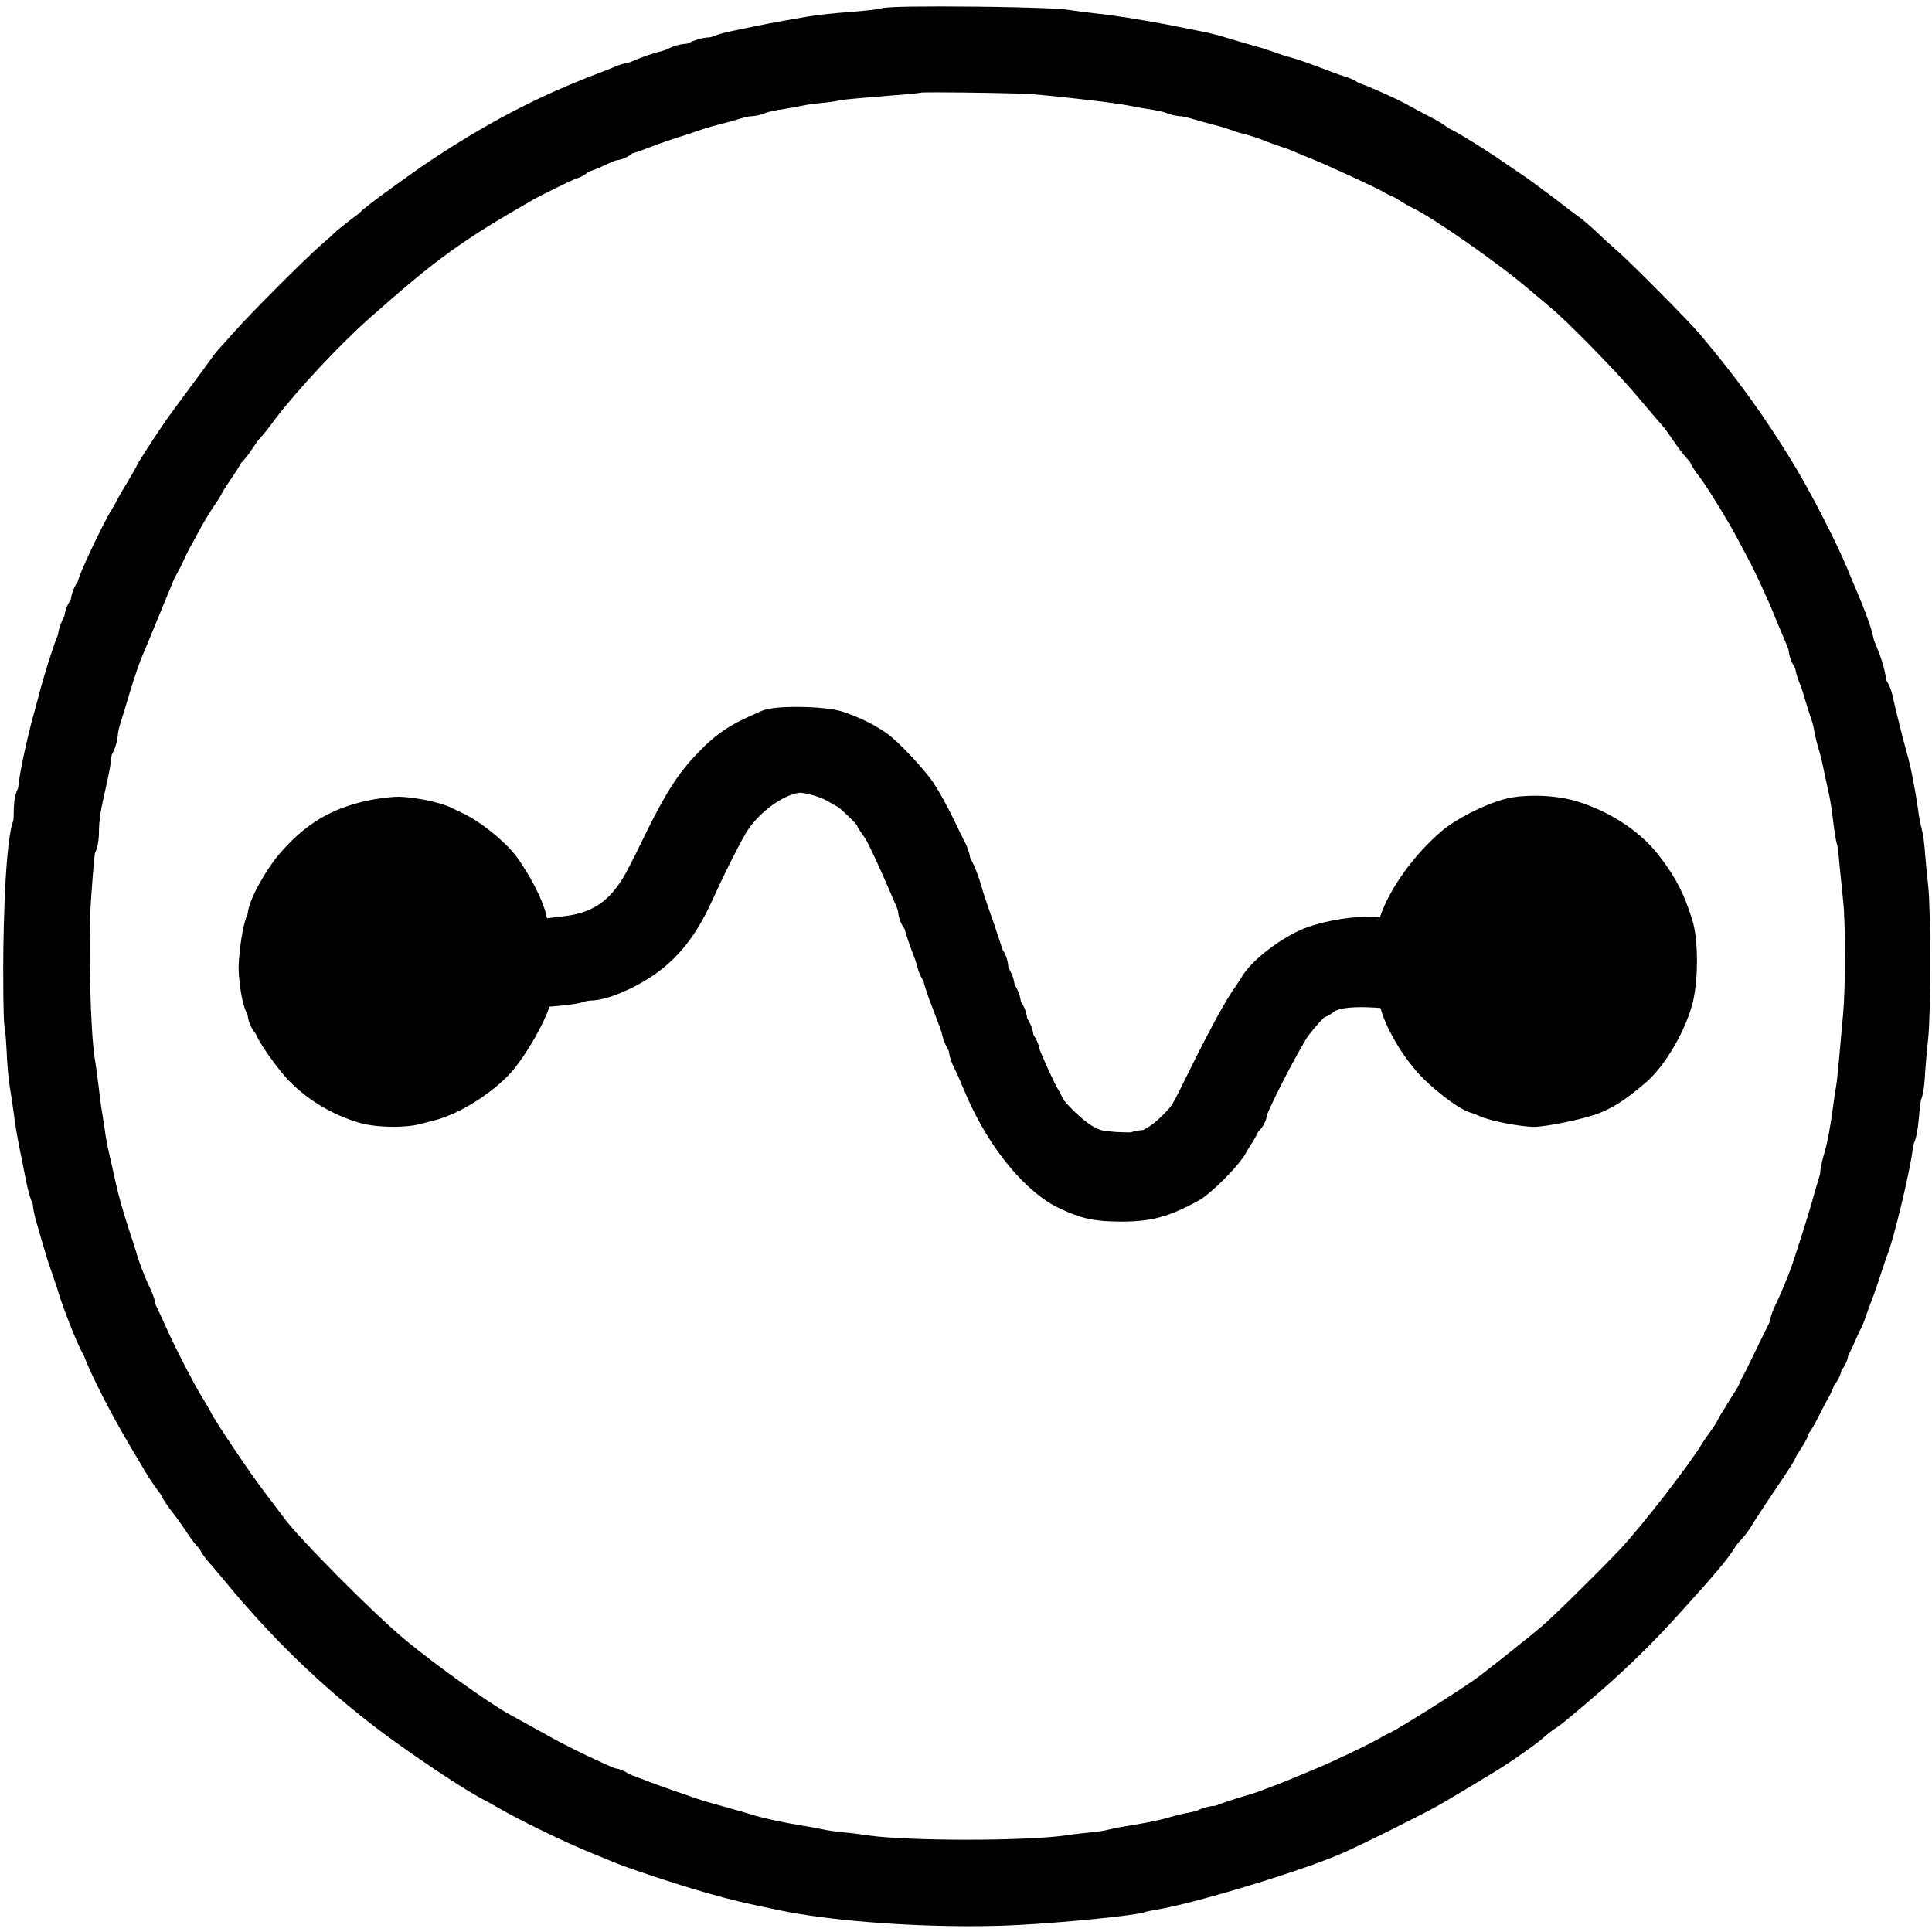
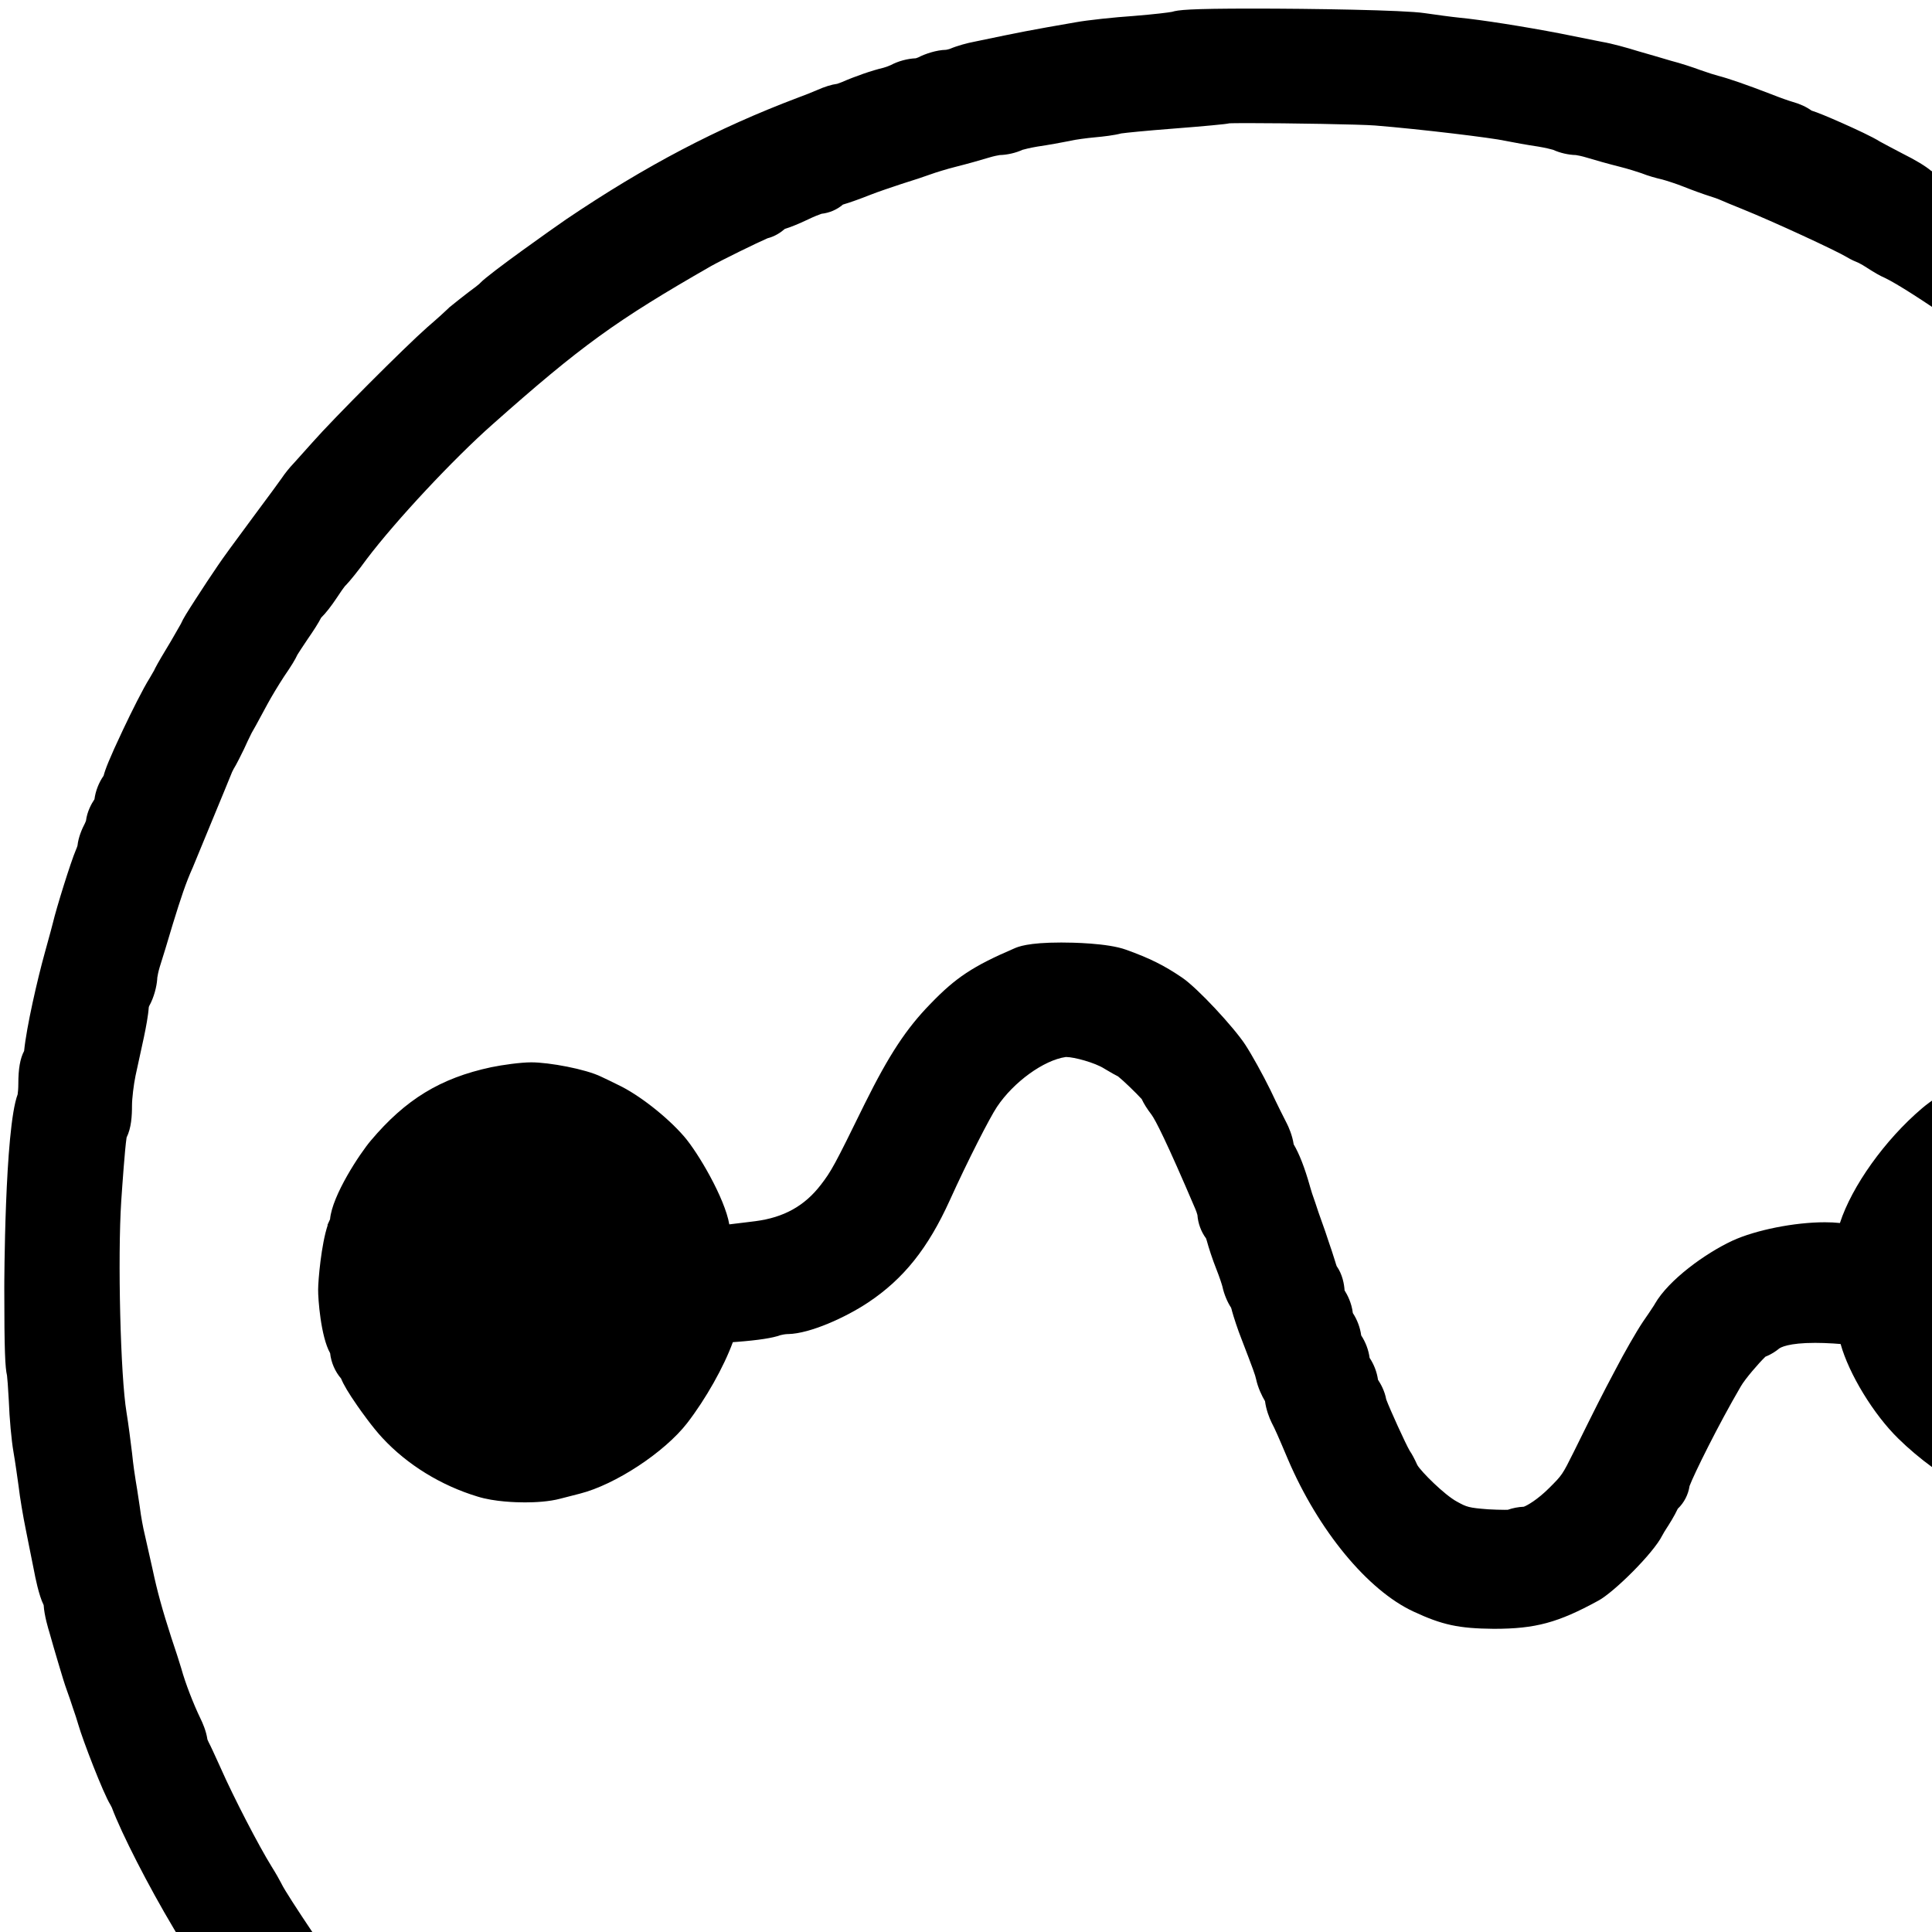
- <svg xmlns="http://www.w3.org/2000/svg" xml:space="preserve" width="1200" height="1200">
+ <svg xmlns="http://www.w3.org/2000/svg" xml:space="preserve" width="1200" height="1200" viewBox="0 0 900 900">
  <path d="M602.267 1196.413c-42.541 0-88.51-3.804-117.111-9.692-24.6-5.104-29.343-6.231-46.144-10.975-17.288-4.866-51.34-16.072-60.195-20.079-1.828-.795-6.59-2.754-10.578-4.35-15.516-6.206-43.981-19.939-57.468-27.725-4.046-2.33-7.945-4.505-8.942-5.029-11.254-5.349-45.159-28.093-65.091-43.011-35.966-27.108-67.813-57.807-97.368-93.854-2.054-2.521-4.954-5.901-7.07-8.37-.781-.91-1.489-1.736-2.068-2.417-2.955-3.298-5.035-6.236-6.3-8.916-2.164-2.157-4.561-5.199-7.132-9.055l-.124-.188c-2.197-3.42-6.408-9.346-9.206-12.958-4.124-5.329-6.412-8.806-7.576-11.527a37.656 37.656 0 0 0-1.696-2.283l-.253-.326c-1.918-2.559-5.548-7.748-7.8-11.71 0 0-7.165-12.104-9.208-15.562-11.709-19.605-24.382-44.367-28.844-56.359a19.35 19.35 0 0 0-.65-1.258c-3.387-5.379-12.989-30.495-14.876-37.099-.671-2.279-1.716-5.589-2.405-7.456l-.14-.39-.083-.264a236.011 236.011 0 0 0-2.915-8.496c-.936-2.543-2.181-6.713-3.385-10.747l-.563-1.886c-1.148-3.825-2.96-10.031-4.067-14.027-.446-1.416-2.4-7.856-2.668-12.687l-.046-.094c-2.22-4.44-3.945-13.218-4.422-15.803-.588-2.797-1.378-6.804-2.142-10.68-.623-3.157-1.237-6.278-1.752-8.793-1.156-5.65-2.717-14.718-3.328-20.113-.467-3.353-1.581-11.377-2.37-15.847-.937-5.309-1.891-15.754-2.173-23.782-.351-6.746-.687-10.544-.843-11.846C2.407 637.05 2 629.765 2 600.08c-.003-.726.116-74.093 6.223-90.276.14-.916.315-2.78.315-4.921 0-7.008.835-11.777 2.698-15.313 1.099-11.167 6.236-33.501 9.608-45.638.395-1.449 1.299-4.737 1.299-4.737 1.013-3.683 2.16-7.856 2.479-9.21 1.62-6.887 8.311-28.411 10.736-34.071l.072-.165a15.99 15.99 0 0 0 .664-1.805c.417-3.956 2.124-7.869 3.5-10.482.166-.342.334-.754.455-1.079.52-4.288 2.527-7.933 3.955-10.057.48-3.793 2.033-7.791 4.255-10.948.688-2.699 2.472-7.551 9.031-21.408 4.027-8.508 9.403-19.295 12.413-24.053l.274-.468c.567-.961 1.527-2.591 1.917-3.323l.096-.257.345-.69c.906-1.813 4.275-7.59 7.21-12.364l1.912-3.317a468.812 468.812 0 0 0 2.795-4.875c1.077-2.493 3.008-5.5 6.781-11.37 3.491-5.434 7.526-11.531 10.531-15.914 2.074-3.102 7.46-10.507 16.449-22.612 7.739-10.371 12.699-17.188 13.303-18.092 1.421-2.133 3.643-4.892 5.417-6.729.36-.402.899-.999 1.566-1.736 1.888-2.087 4.658-5.148 7.3-8.144 9.704-11.016 42.686-44.078 53.469-53.601l.149-.129c4.501-3.858 8.762-7.775 9.514-8.528l.576-.576 1.506-1.209c1.754-1.412 4.684-3.772 7.528-5.935l.275-.204c2.434-1.753 4.077-3.087 4.748-3.668l.34-.363c4.094-4.366 34.221-25.642 40.063-29.656 36.957-24.952 70.261-42.432 108.005-56.688l.152-.057c2.785-1.013 6.723-2.574 8.616-3.416 3.623-1.61 6.807-2.602 9.47-2.952a27.302 27.302 0 0 0 1.939-.706c6.694-2.903 14.217-5.504 19.574-6.765.76-.179 2.444-.79 3.398-1.231 3.431-1.845 7.78-3.028 11.724-3.194.326-.095.802-.26 1.116-.411 3.234-1.681 8.511-3.437 12.919-3.528.337-.05 1.115-.217 1.728-.413 3.511-1.504 8.303-2.776 11.527-3.376l.749-.156c21.792-4.535 24.07-5.01 46.616-8.92 5.196-.944 17.543-2.285 26.938-2.922 9.899-.805 16.043-1.585 17.777-1.914 2.737-.86 7.698-1.51 37.598-1.51 26.673 0 70.534.67 79.963 2.109 5.417.792 12.758 1.781 16.273 2.132 10.035.962 29.842 4.068 47.083 7.384l.188.038c5.489 1.135 11.688 2.357 15.789 3.166l3.545.701c4.266.714 11.618 2.736 16.606 4.305 4.972 1.402 11.685 3.391 15.327 4.47 4.285 1.094 10.207 3.033 13.619 4.309 3.377 1.213 7.113 2.377 8.291 2.671 4.974 1.278 13.013 4.063 24.596 8.518l.164.064c4.081 1.632 8.495 3.163 9.87 3.545 3.525.979 6.537 2.361 8.962 4.111 2.834.895 7.238 2.694 14.5 5.919 6.008 2.668 13.889 6.308 17.398 8.533 1.095.635 6.941 3.704 10.451 5.546 6.221 3.115 10.625 5.771 13.393 8.083 2.521 1.104 5.984 3.046 12.416 6.952 6.695 4.064 13.873 8.674 19.197 12.331 3.611 2.507 8.32 5.696 11.436 7.807l2.763 1.875c3.162 2.04 9.001 6.373 17.544 12.745l2.131 1.592c7.744 6.022 13.679 10.489 14.837 11.287 2.418 1.562 6.359 4.894 11.975 10.135l.164.155c3.712 3.589 9.177 8.561 12.207 11.104l.249.215c8.183 7.228 43.488 42.641 50.783 51.198 23.786 28.133 41.567 52.804 59.465 82.501 10.12 16.774 25.722 47.143 32.105 62.488a991.205 991.205 0 0 0 4.306 10.313l.083.199c.716 1.696 1.297 3.072 1.638 3.9 2.312 5.37 9.416 22.288 10.718 30.177l.014-.003c.039.173.324 1.148.766 2.232 3.807 8.938 5.822 15.34 6.942 22.057.13.75.327 1.507.49 2.04 2.499 3.915 3.556 8.589 3.899 10.457 1.013 4.98 7.009 28.856 8.658 34.468 2.228 7.215 5.241 23.104 6.75 33.666l.053.413c.472 4.253 1.523 9.641 2.014 11.358l.043.157c1.107 4.058 2.139 11.29 2.455 17.205.377 4.703 1.254 13.497 1.907 19.644 1.689 15.331 1.688 79.043-.003 94.673-.637 5.994-1.521 15.35-1.9 20.872-.517 11.21-1.694 15.257-2.567 17.278-.402 1.436-1.064 8.479-1.388 11.901-.539 6.782-1.569 11.909-3.061 15.206-.197.803-.535 2.41-.797 4.363-1.536 12.389-11.52 54.722-15.735 65.1l-.102.242c-.413.967-1.976 5.674-2.814 8.202l-.764 2.295c-1.622 5.294-4.344 12.949-5.554 16.249l-.139.363c-1.312 3.281-2.721 7.244-3.479 9.373l-.125.349c-1.056 3.495-2.646 7.025-2.825 7.419l-.344.756-.429.716c-.311.554-1.778 3.794-2.33 5.013l-.446.981c-1.019 2.457-2.324 5.173-3.375 7.359a175.99 175.99 0 0 0-.85 1.779l-.258.551-.298.522c-.035.063-.068.127-.1.189-.613 3.807-2.491 6.957-4.149 9.1a21.339 21.339 0 0 1-4.536 9.172c-.85 2.591-2.236 5.553-4.129 8.813a529.178 529.178 0 0 0-6.19 11.896l-.079.16c-2.121 4.102-3.667 6.737-5.091 8.674-.95 2.896-2.751 6.317-5.49 10.437-.546.854-1.836 2.868-2.56 4.055-.921 2.418-2.347 4.638-4.134 7.42-2.396 3.729-6.528 9.928-13.814 20.727-5.053 7.58-9.286 14.195-10.042 15.466-1.821 3.238-5.164 7.181-6.67 8.805l-.225.239-.155.154c-.909.909-2.628 3.16-3.345 4.38l-.242.395c-4.446 6.99-12.313 16.336-32.396 38.508-18.403 20.568-37.055 38.665-58.686 56.937l-3.311 2.804c-12.23 10.353-13.587 11.502-17.896 14.161-1.67 1.214-4.01 3.035-5.295 4.239l-.092.085c-4.3 3.955-17.61 13.348-26.643 19.106-6.087 3.874-34.713 21.088-40.049 24.024-11.272 6.293-49.58 25.347-60.896 30.096-25.907 11.047-91.845 30.922-113.778 34.294-3.581.667-5.553 1.1-6.236 1.271-1.65.581-5.819 1.888-32.045 4.51-16.255 1.624-33.747 3.002-46.793 3.682-9.377.519-19.713.78-30.714.78h-.008zm-132.732-68.512c5.389 1.533 18.212 4.343 26.755 5.685l.11.018c4.276.714 10.643 1.777 14.528 2.64 2.83.606 8.257 1.432 11.829 1.798 4.72.327 12.436 1.313 17.251 2.069 11.387 1.591 34.56 2.582 60.424 2.582 25.888 0 49.191-.993 60.817-2.596 5.774-.884 13.799-1.721 16.979-2.039 4.26-.424 7.448-.964 7.999-1.107l.419-.12.449-.092a209.27 209.27 0 0 0 4.723-1.059c2.313-.58 8.782-1.611 11.079-1.96 11.586-1.935 20.691-3.984 23.677-5.009l.368-.122.25-.074c1.085-.319 6.718-1.94 11.677-2.733 2.349-.462 4.153-.978 4.834-1.208 3.297-1.679 7.314-2.758 10.845-2.915.452-.104 1.266-.338 1.814-.583l.318-.14.319-.125c3.004-1.168 9.085-3.166 13.23-4.422l.352-.103c4.135-1.128 9.361-2.81 11.495-3.621 12.168-4.58 15.958-6.049 19.316-7.489l.182-.076c.742-.304 1.991-.83 3.566-1.493l.178-.074c3.27-1.374 7.747-3.257 12.005-4.993 11.681-4.868 32.136-14.629 39.845-19.013 1.999-1.238 4.302-2.389 5.544-3.011l.283-.141.21-.097c6.022-2.736 45.865-27.733 55.626-35.182 10.745-8.187 33.214-26.112 38.78-30.937l.114-.098c7.156-6.066 35.413-33.906 48.777-48.055 13.371-14.244 42.875-52.334 50.911-65.728l.216-.355.154-.232c.835-1.252 3.049-4.575 5.107-7.369 1.442-1.956 2.759-4.004 3.094-4.573.851-1.706 1.97-3.876 3.14-5.715.85-1.337 2.96-4.681 4.584-7.431l.086-.145c1.454-2.387 3.603-5.844 4.986-7.906l.006-.011c.255-.465.984-1.794 1.239-2.319.447-1.161 1.536-3.834 2.896-6.066.671-1.217 3.57-6.979 7.202-14.503 4.162-8.621 7.443-15.401 8.673-17.737.188-.387.372-.82.506-1.16.58-4.087 2.422-8.095 3.203-9.66l.054-.105c2.577-5.042 8.07-18.182 10.318-24.676 3.375-9.864 10.805-33.21 12.513-39.55 1.146-4.298 2.896-10.333 3.984-13.733.624-1.95 1.026-3.708 1.158-4.418.254-4.738 2.364-11.611 2.456-11.905 1.996-6.657 3.947-16.896 5.484-28.807.658-5.135 1.608-11.305 2.082-13.847.542-3.074 1.537-13.456 4.261-44.404 1.484-16.196 1.504-56.546.036-69.647-.654-6.145-1.692-16.625-2.38-23.768l-.021-.256c-.426-5.542-1.018-9.626-1.271-10.951-1.152-3.568-2.122-11.116-2.604-15.346-.601-5.288-1.703-12.518-2.358-15.473l-.274-1.275a3675.234 3675.234 0 0 0-3.265-15.105l-.063-.3c-1.068-5.476-2.429-10.563-2.752-11.443l-.158-.43-.163-.528c-.609-2.073-2.074-7.282-2.774-11.667-.426-2.663-1.204-5.321-1.383-5.762l-.158-.367-.145-.411c-.818-2.288-2.52-7.718-3.753-11.79l-.102-.352c-1.125-4.123-2.737-8.799-3.315-10.101-.389-.871-2.262-5.247-2.892-9.73-2.3-3.409-3.803-7.511-4.082-11.168a22.05 22.05 0 0 0-.95-2.686c-.476-1.107-1.033-2.421-1.591-3.736l-.1-.236c-.778-1.835-1.546-3.648-2.061-4.823l-1.188-2.856c-1.024-2.464-2.43-5.841-3.569-8.689-2.744-6.983-11.771-26.4-13.916-30.352-.313-.574-.96-1.811-1.799-3.42a771.783 771.783 0 0 0-4.5-8.524c-5.302-9.985-8.466-15.656-18.608-31.858-2.801-4.401-6.167-9.317-7.65-11.173l-.252-.325c-2.543-3.389-4.219-6.084-5.251-8.442-3.912-3.924-8.817-11.008-9.384-11.832-3.292-4.789-5.558-7.939-6.278-8.891-1.972-2.257-9.533-11.075-17.425-20.421-13.35-15.767-43.557-46.583-53.866-54.952a590.539 590.539 0 0 1-5.209-4.381c-2.285-1.934-4.929-4.174-7.361-6.202l-.187-.158c-18.699-16.171-60.609-45.142-71.927-50.456-1.884-.788-4.593-2.324-8.056-4.564l-.311-.206c-.996-.685-2.493-1.521-3.618-2.109-1.301-.521-3.629-1.522-5.585-2.729-4.89-2.961-33.932-16.43-48.811-22.434-3.812-1.525-8.609-3.496-10.386-4.304-.617-.279-2.834-1.112-4.604-1.633l-.217-.065c-2.467-.772-7.947-2.737-12.212-4.444-3.155-1.261-7.663-2.704-9.768-3.279-2.715-.599-6.713-1.722-9.647-2.913-1.962-.681-6.356-2.072-10.071-3.001-5.08-1.271-11.952-3.203-15.404-4.266-2.168-.667-4.322-1.089-5.033-1.186-3.474-.076-7.511-1.006-10.64-2.45-.964-.285-3.626-.947-7.009-1.516-4.92-.708-11.583-1.938-14.846-2.591l-.302-.063c-6.284-1.409-39.354-5.414-60.773-7.153-6.313-.526-40.646-1.111-59.155-1.111-5.243 0-7.608.049-8.624.084a33.166 33.166 0 0 1-2.656.392c-1.377.161-3.315.358-5.757.586-4.668.438-10.961.967-17.721 1.491-12.95.996-22.031 1.918-24.35 2.254-3.342.88-8.322 1.455-11.941 1.784-4.347.396-9.564 1.121-11.63 1.617l-.332.077-.219.043c-3.253.651-9.915 1.882-14.91 2.602-3.324.56-5.979 1.22-6.94 1.505-3.126 1.443-7.166 2.374-10.641 2.45-.711.097-2.865.519-5.031 1.185-3.454 1.063-10.325 2.995-15.406 4.265-4.203 1.05-9.563 2.721-11.556 3.455-2.59.954-8.572 2.959-13.722 4.537-4.404 1.469-11.164 3.723-14.67 5.125-3.897 1.559-9.42 3.576-12.646 4.497-2.764 2.365-6.267 3.874-9.969 4.286-1.184.398-3.569 1.328-6.104 2.559l-.144.069c-4.555 2.143-8.106 3.591-10.841 4.421-1.842 1.608-4.598 3.497-8.063 4.359-4.558 1.942-21.208 10.091-26.33 12.971-44.347 25.414-60.503 37.114-101.67 73.634-18.259 16.12-45.161 44.912-58.75 62.876-3.734 5.192-8.019 10.467-9.652 12.101l-.441.441c-.568.716-1.903 2.516-3.475 4.961l-.118.181c-2.907 4.36-5.362 7.494-7.5 9.573-1.276 2.478-3.31 5.709-6.357 10.1-2.345 3.473-3.938 5.924-4.685 7.124-1.054 2.312-2.877 5.286-6.232 10.17-2.556 3.902-6.038 9.688-7.729 12.843l-.056.104c-1.336 2.442-2.373 4.368-3.25 5.996l-.053.099c-1.535 2.854-2.644 4.913-4 7.226-1.417 2.842-2.558 5.241-3.389 7.13l-.12.267-.084.176c-1.094 2.28-3.515 7.155-4.84 9.275a16.27 16.27 0 0 0-.692 1.37l-.044.114c-.831 2.115-5.519 13.456-10.053 24.424l-.327.791c-3.46 8.367-7.037 17.02-7.708 18.697l-.135.333-.098.219c-3.192 7.119-5.442 13.882-9.279 26.346-2.149 7.332-4.907 16.286-6.067 19.917-.659 2.155-1.064 4.343-1.151 5.066v.232l-.043.563c-.237 3.073-1.366 8.146-3.77 12.425-.031.101-.107.366-.155.562-.231 3.703-1.335 9.505-2.233 13.764-.525 2.497-1.246 5.775-1.968 9.06l-.053.241c-.698 3.173-1.394 6.334-1.901 8.746-.861 4.09-1.646 10.685-1.646 13.837 0 4.899-.306 10.474-2.518 14.936-.838 5.539-1.987 22.236-2.485 29.48-1.736 26.551-.364 81.819 2.446 98.559.87 5.222 1.989 14.122 2.58 18.966l.035.312c.473 4.85 1.321 10.585 1.67 12.587.354 1.902.9 5.538 1.478 9.388l.447 2.964.033.256c.44 3.635 1.486 9.398 2.284 12.59l.079.337c.81 3.644 2.354 10.586 3.513 15.613l.051.231c2.136 10.085 4.502 18.696 8.737 31.805 1.795 5.261 3.828 11.604 4.591 14.196l.062.217c1.806 6.547 5.495 16.145 8.978 23.362.757 1.525 2.573 5.504 3.147 9.548.135.345.327.79.545 1.234 1.035 1.967 2.634 5.466 4.953 10.574l.741 1.634c5.925 13.429 17.688 36.163 23.759 45.926 1.699 2.689 3.681 6.174 4.458 7.729l.147.302c2.33 4.909 24.89 38.559 33.745 49.943 2.86 3.726 5.861 7.732 8.052 10.657l.381.509a499.223 499.223 0 0 0 2.493 3.312l.244.328c9.06 12.637 56.563 60.435 75.891 76.374 19.503 16.105 53.612 40.402 65.174 46.426l.257.136a6459.78 6459.78 0 0 1 26.126 14.44c11.701 6.488 32.985 16.491 38.408 18.485a19.775 19.775 0 0 1 8.416 3.429c.557.278 1.376.656 2.109.937 2.292.812 7.313 2.658 11.485 4.328 3.486 1.394 10.606 3.901 15.643 5.623 3.47 1.155 7.722 2.634 12.613 4.383 1.368.488 5.892 1.93 10.036 3.06l1.663.464c9.78 2.72 19.884 5.533 25.577 7.372z" />
  <path d="M695.772 758.763c-16.263-.15-23.938-1.805-37.329-8.044-21.315-9.885-44.256-37.69-58.441-70.837-4.817-11.406-6.042-14.104-7.504-16.914l-.098-.192c-1.171-2.341-2.631-6.283-3.103-10.054-1.468-2.431-3.325-6.361-4.147-10.195-.415-1.989-1.3-4.428-6.772-18.653-1.826-4.576-3.672-10.322-4.396-12.93l-.102-.369-.083-.376a8.787 8.787 0 0 0-.304-1.015c-1.762-2.646-3.295-6.366-4.034-9.809-.156-.691-1.344-4.43-2.806-8.086-1.824-4.558-3.662-10.234-4.464-13.26-.13-.461-.27-.866-.375-1.151-2.292-3.078-3.74-7.009-4.011-10.899a22.05 22.05 0 0 0-.949-2.733c-13.643-31.982-18.655-41.59-20.458-44.019-2.058-2.695-3.553-5.07-4.537-7.216-2.595-2.885-8.57-8.623-11.009-10.57-1.46-.718-3.076-1.66-5.477-3.075l-.864-.508-.224-.139c-4.197-2.643-13.82-5.327-17.674-5.327l-.114.001c-10.277 1.455-24.352 11.652-32.095 23.265-3.318 4.978-13.426 24.66-21.986 43.55-10.132 22.317-21.476 36.519-37.932 47.489-10.479 6.988-27.097 14.534-37.256 14.76l-.293.004c-1 0-2.95.359-3.425.522-3.445 1.29-10.212 2.338-20.063 3.096l-2.061.153c-4.236 11.589-12.616 26.474-21.289 37.713-10.577 13.621-33.454 28.662-49.961 32.852-1.24.325-2.919.754-4.598 1.182l-.104.027c-1.581.402-3.153.804-4.337 1.115-5.347 1.443-11.961 1.748-16.565 1.748-4.03 0-14.243-.264-22.017-2.695-17.05-5.144-32.82-14.855-44.378-27.338-4.621-4.935-10.168-12.807-11.758-15.101-4.011-5.785-6.286-9.597-7.49-12.56-2.798-3.223-4.665-7.549-5.1-11.805-4.379-7.759-5.648-25.439-5.59-29.654.021-4.487 1.456-21.028 4.461-29.985l-.138-.062 1.229-2.687c.979-11.156 13.927-30.679 18.987-36.65 16.213-19.216 32.439-29.117 56.001-34.165l.106-.023c5.368-1.1 13.72-2.265 18.668-2.265 8.333 0 25.316 3.145 32.524 6.679 1.734.795 5.166 2.455 7.917 3.828 9.508 4.473 22.732 14.799 30.697 23.991 6.582 7.594 19.017 28.84 21.083 40.979 2.193-.252 4.873-.584 7.996-.97l4.167-.516c13.208-1.714 22.879-7.074 30.418-16.865 4.858-6.294 6.314-8.81 20.54-37.896 11.313-22.767 19.301-34.913 30.534-46.436 11.817-12.271 19.852-17.588 39.063-25.845 1.694-.749 6.267-2.767 21.923-2.767 4.905 0 21.575.241 30.139 3.341 11.127 4.007 17.69 7.264 26.006 12.905 7.292 4.862 24.356 23.376 29.553 31.323 3.019 4.6 8.181 13.909 11.75 21.19l.091.19c3.08 6.546 6.499 13.375 7.395 15.055l.159.307c.777 1.554 2.552 5.439 3.179 9.71 2.592 4.357 5.118 10.85 7.513 19.313l.106.396c.338 1.351 1.423 4.676 2.288 7.023l.14.388.085.266a233.345 233.345 0 0 0 2.914 8.5c.97 2.629 2.396 6.783 3.261 9.489.933 2.572 2.064 6.162 2.893 8.788l.342 1.094.072.275c.107.408.261.841.393 1.169 2.762 3.92 3.521 8.48 3.703 11.323 1.252 1.975 3.299 5.824 3.842 10.557 2.024 3.063 3.441 6.854 3.897 10.423 2.038 3.068 3.465 6.872 3.921 10.457 2.03 3.037 3.423 6.674 3.902 10.194 1.294 1.954 3.145 5.28 3.831 9.131 1.719 4.664 9.029 20.683 10.923 23.924 1.096 1.6 2.204 3.673 3.581 6.701 1.73 3.007 12.654 13.937 18.519 17.064l.144.078c4.305 2.363 5.273 2.774 14.336 3.456 2.761.156 5.493.244 7.642.244.608 0 1.097-.007 1.483-.017a26.049 26.049 0 0 1 7.455-1.423c1.52-.539 6.324-3.21 11.898-8.784 6.025-6.025 6.025-6.025 11.366-16.708 10.558-21.38 12.959-26.171 19.493-38.454 3.935-7.602 9.629-17.53 12.678-22.103l.208-.305c1.324-1.921 4.394-6.372 5.129-7.614l.08-.16.208-.363c6.405-11.157 23.376-23.483 36.094-29.419 10.834-4.99 28.954-8.608 43.098-8.608 2.512 0 4.863.117 7.023.35 5.548-17.124 20.925-38.708 38.236-53.43 8.736-7.487 25.713-16.2 38.64-19.827 6.517-1.835 14.054-2.222 19.227-2.222 9.356 0 18.749 1.223 25.77 3.356 21.744 6.584 40.934 19.48 52.647 35.38 9.715 12.913 14.677 22.756 19.647 38.986 3.688 12.063 3.63 37.648-.114 51.654-4.836 17.783-17.273 38.757-28.937 48.8-12.855 10.935-20.517 15.856-30.372 19.513-9.218 3.338-30.961 7.807-38.798 7.976l-.286.004c-6.971 0-28.958-3.485-36.761-8.112-4.129-.753-8.862-3.214-15.636-8.114-5.534-4.004-11.374-8.926-16.021-13.503-11.598-11.313-23.086-30.234-26.92-44.095-1.941-.179-4.553-.333-7.799-.462-1.346-.047-2.76-.07-4.07-.07-12.482 0-16.094 2.147-16.764 2.645-1.153.96-3.424 2.635-6.387 3.782-3.162 3.045-9.522 10.431-11.469 13.835l-.072.125c-10.578 18.082-21.713 40.73-23.809 46.288-.595 4.029-2.569 7.837-5.483 10.585-1.648 3.54-4.228 7.562-4.531 8.031l-.21.313c-1.021 1.487-2.239 3.613-2.517 4.161-4.09 8.229-22.475 26.401-29.722 30.303-18.851 10.309-29.32 13.134-48.688 13.134h-.137z" />
</svg>
